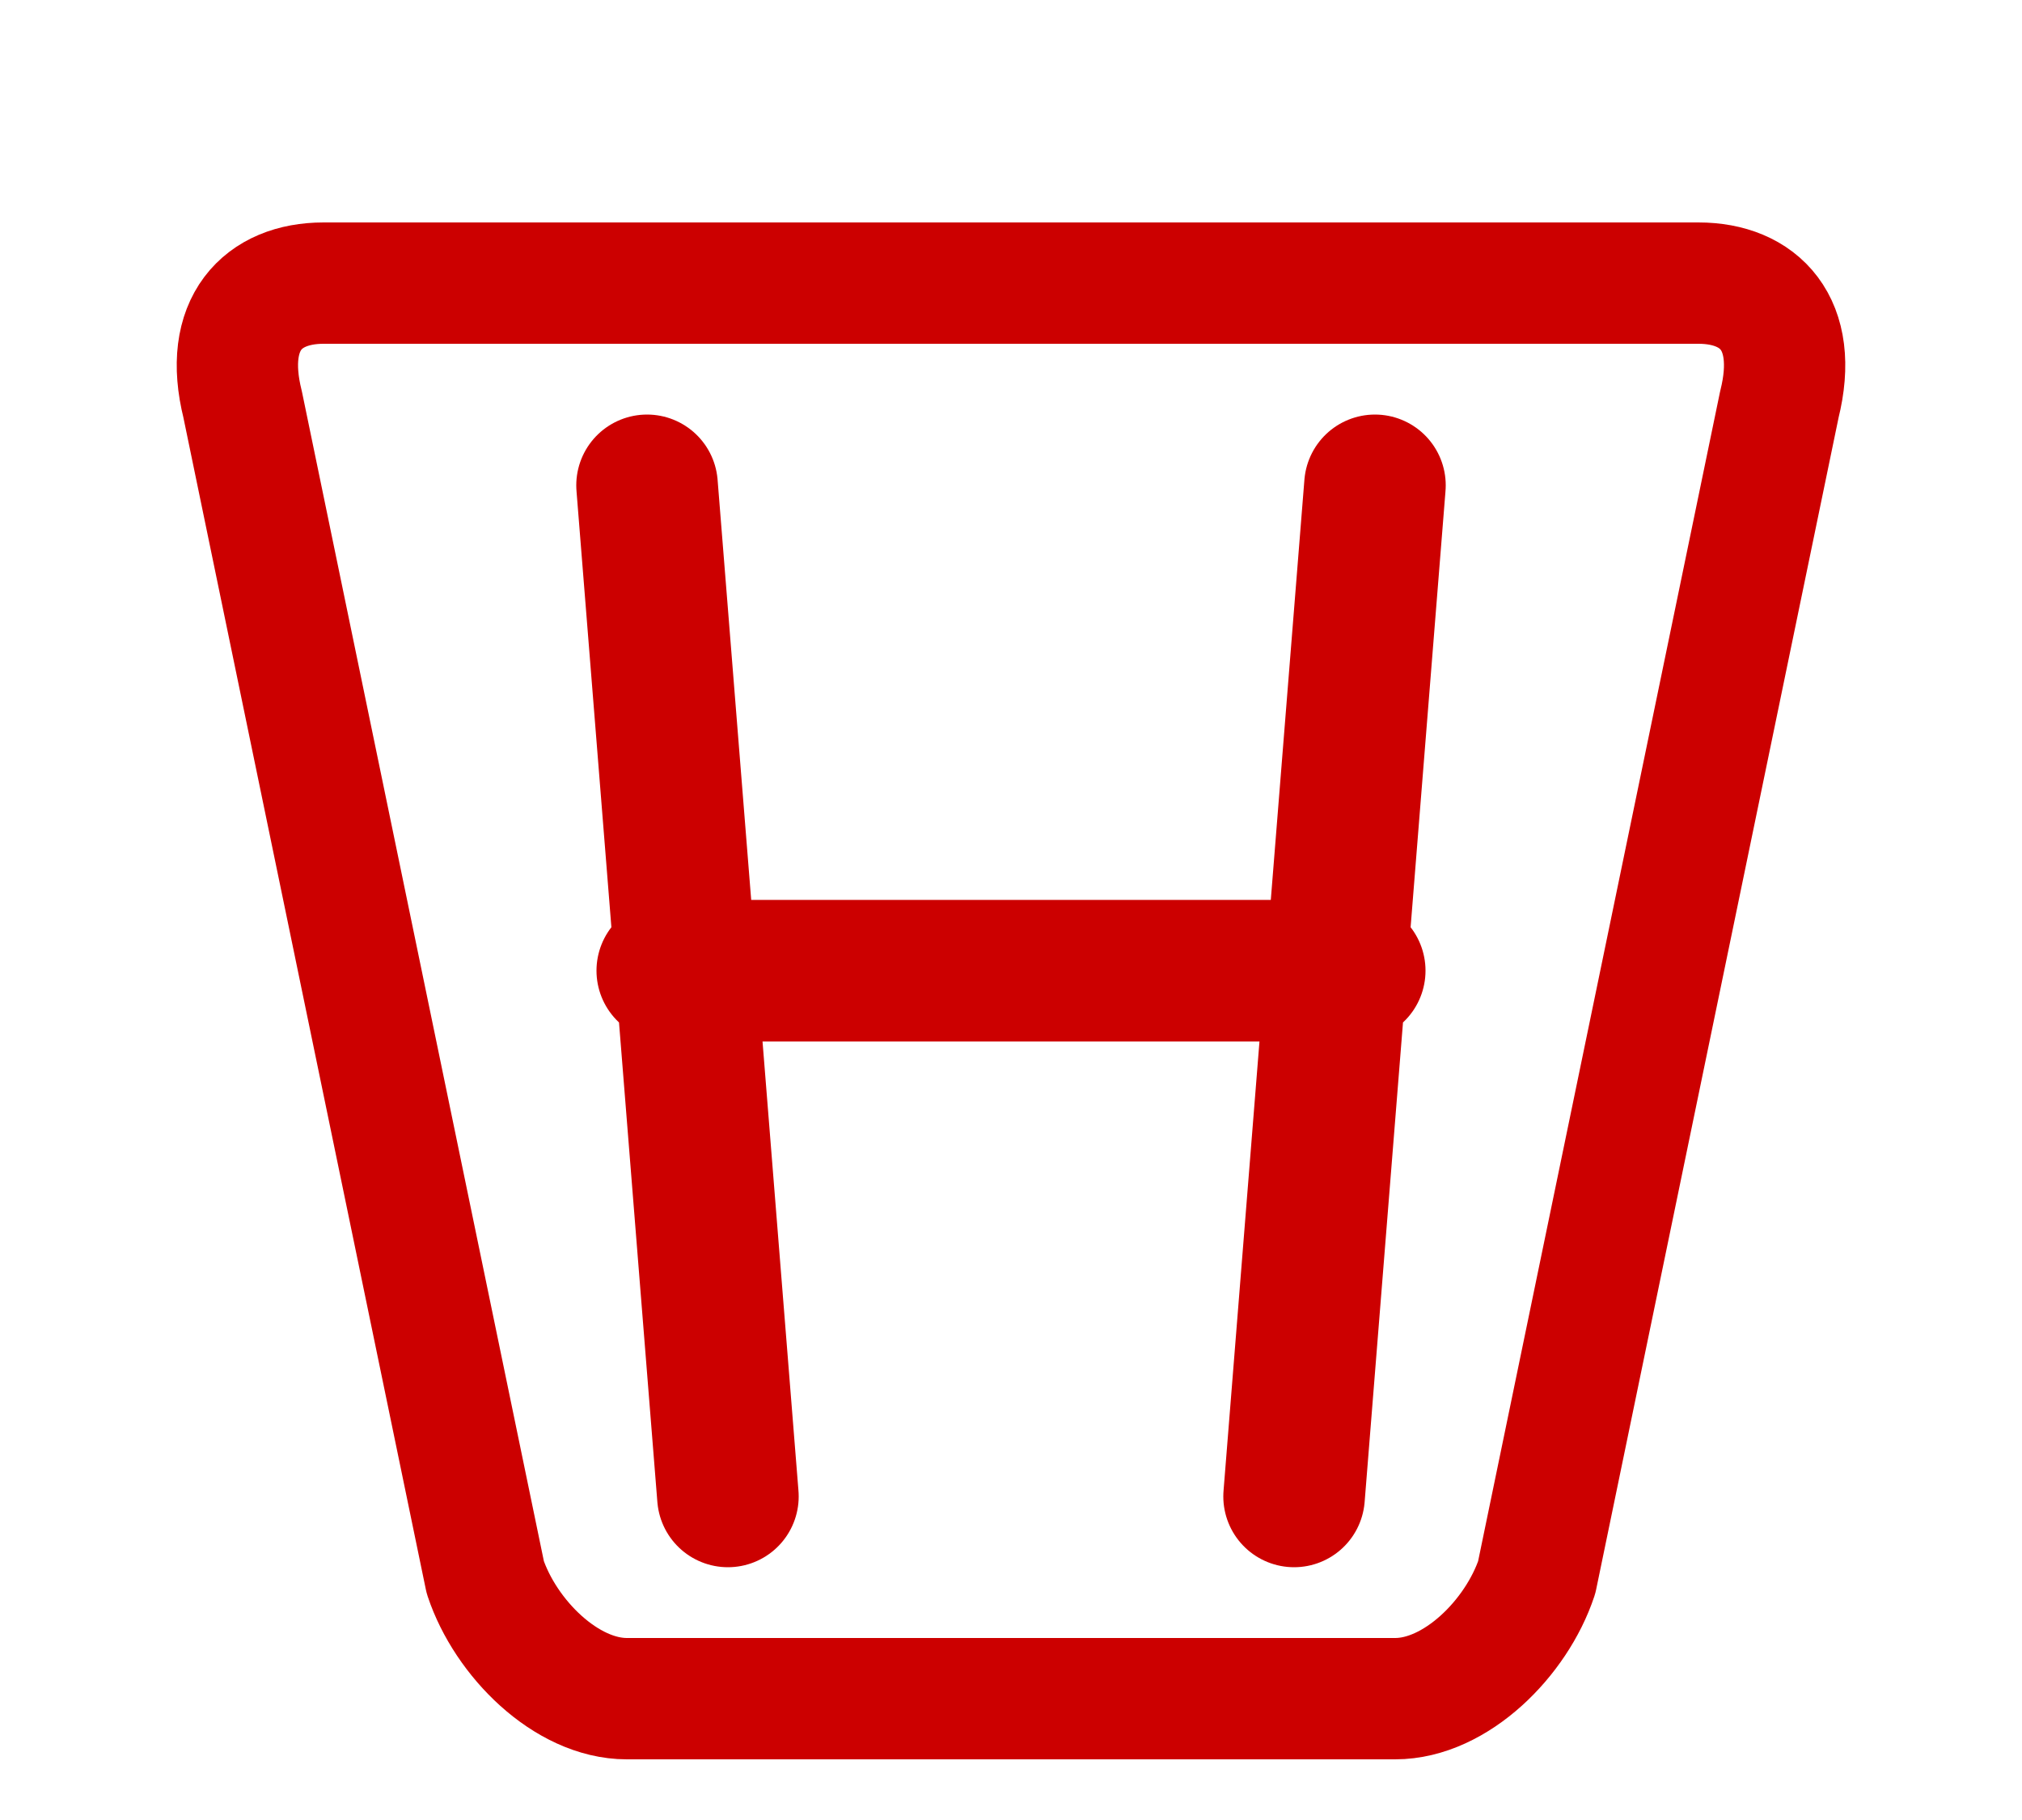
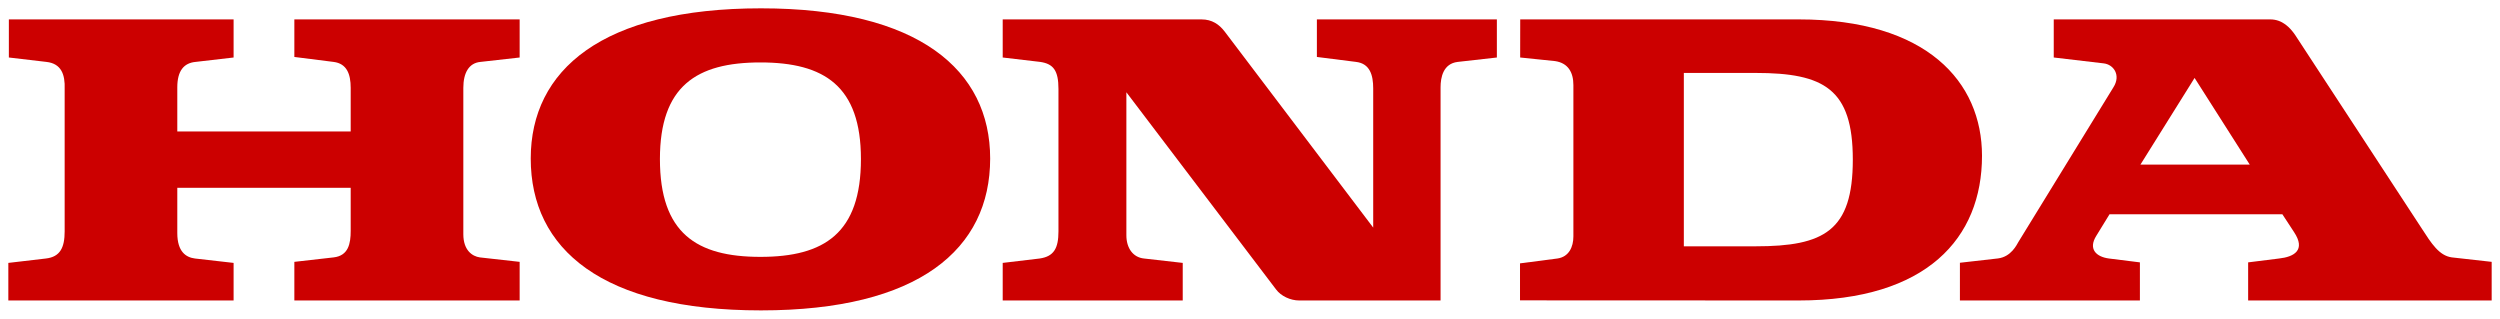
- <svg xmlns="http://www.w3.org/2000/svg" viewBox="0 0 100 90" width="100%" height="100%">
-   <path d="M16,14 L84,14 C87,14 89,16 88,20 L76,78 C75,81 72,84 69,84 L31,84 C28,84 25,81 24,78 L12,20 C11,16 13,14 16,14 Z" fill="none" stroke="#cc0000" stroke-width="6" stroke-linejoin="round" />
-   <path d="M32,24 L36,74 M68,24 L64,74 M33,48 L67,48" fill="none" stroke="#cc0000" stroke-width="7" stroke-linecap="round" stroke-linejoin="round" />
+ <svg xmlns="http://www.w3.org/2000/svg" version="1.1" viewBox="0 0 300 38.247" height="38.247" width="300">
+   <g transform="translate(-387.7628,-542.4384)matrix(2.333708,0,0,-2.333708,-444.6,1300.954)" fill="#cc0000">
+     <path transform="translate(466.731,316.5616)" d="M 0,0 5.622,0 2.785,4.457 0,0 Z m -9.282,-6.986 0,1.939 1.96,0.223 c 0.678,0.086 0.965,0.707 1.049,0.849 l 4.884,7.95 C -0.992,4.6 -1.38,5.149 -1.891,5.206 l -2.566,0.302 0,1.959 11.132,0 c 0.625,0 1.021,-0.425 1.276,-0.794 l 6.502,-9.939 c 0.512,-0.793 0.909,-1.419 1.562,-1.505 L 18.061,-5 l 0,-1.986 -12.522,0 0,1.959 1.59,0.199 c 0.767,0.084 1.392,0.426 0.767,1.363 l -0.596,0.91 -8.89,0 -0.681,-1.109 c -0.424,-0.68 0,-1.08 0.654,-1.164 l 1.59,-0.199 0,-1.959 -9.255,0 z" />
+     <path transform="translate(446.9439,312.3605)" d="m 0,0 -3.691,0 0,8.915 3.691,0 C 3.52,8.915 4.998,8.09 4.998,4.457 4.998,0.793 3.52,0 0,0 m 2.213,11.668 -14.317,0 -0.003,-1.959 1.794,-0.185 C -9.641,9.426 -9.37,8.943 -9.37,8.292 l 0,-7.782 c 0,-0.539 -0.228,-1.053 -0.823,-1.137 l -1.922,-0.25 0,-1.902 14.328,-0.006 c 6.588,0 9.428,3.209 9.428,7.439 0,3.805 -2.84,7.014 -9.428,7.014" />
+     <path transform="translate(357.0982,309.5753)" d="m 0,0 11.583,0 0,1.932 -1.985,0.226 c -0.456,0.057 -0.91,0.34 -0.91,1.309 l 0,2.326 8.916,0 0,-2.215 c 0,-0.65 -0.114,-1.277 -0.88,-1.363 l -2.017,-0.229 0,-1.986 11.585,0 0,1.986 -2.045,0.229 C 23.851,2.27 23.396,2.584 23.396,3.408 l 0,7.525 c 0,0.767 0.283,1.278 0.879,1.334 l 2.017,0.227 0,1.959 -11.585,0 0,-1.931 2.017,-0.255 c 0.681,-0.085 0.88,-0.625 0.88,-1.334 l 0,-2.243 -8.916,0 0,2.271 c 0,0.852 0.341,1.25 0.937,1.306 l 1.958,0.227 0,1.959 -11.556,0 0,-1.959 1.932,-0.227 c 0.768,-0.085 0.965,-0.653 0.937,-1.392 l 0,-7.324 C 2.896,2.727 2.669,2.242 1.931,2.158 L 0,1.932 0,0 Z" />
+     <path transform="translate(395.7701,321.8155)" d="m 0,0 c -3.292,0 -5.167,-1.222 -5.167,-4.969 0,-3.804 1.875,-5.029 5.167,-5.029 3.294,0 5.169,1.225 5.169,5.029 C 5.169,-1.222 3.294,0 0,0 m -11.81,-4.941 c 0,4.542 3.663,7.723 11.839,7.723 8.122,0 11.785,-3.181 11.785,-7.723 0,-4.657 -3.663,-7.809 -11.785,-7.809 -8.176,0 -11.839,3.152 -11.839,7.809" />
+     <path transform="translate(408.2291,309.5753)" d="m 0,0 9.257,0 0,1.932 -1.989,0.226 C 6.699,2.215 6.359,2.693 6.359,3.352 l 0,7.354 7.697,-10.138 C 14.309,0.227 14.792,0 15.246,0 l 7.269,0 0,10.961 c 0,0.514 0.137,1.218 0.881,1.306 l 2.014,0.227 0,1.959 -9.255,0 0,-1.931 2.017,-0.255 c 0.712,-0.086 0.879,-0.681 0.879,-1.362 l 0,-7.157 -7.638,10.081 c -0.283,0.369 -0.652,0.624 -1.192,0.624 L 0,14.453 0,12.494 1.93,12.267 C 2.61,12.166 2.867,11.82 2.867,10.875 l 0,-7.324 C 2.867,2.682 2.63,2.264 1.901,2.158 L 0,1.932 0,0 Z" />
+   </g>
</svg>
